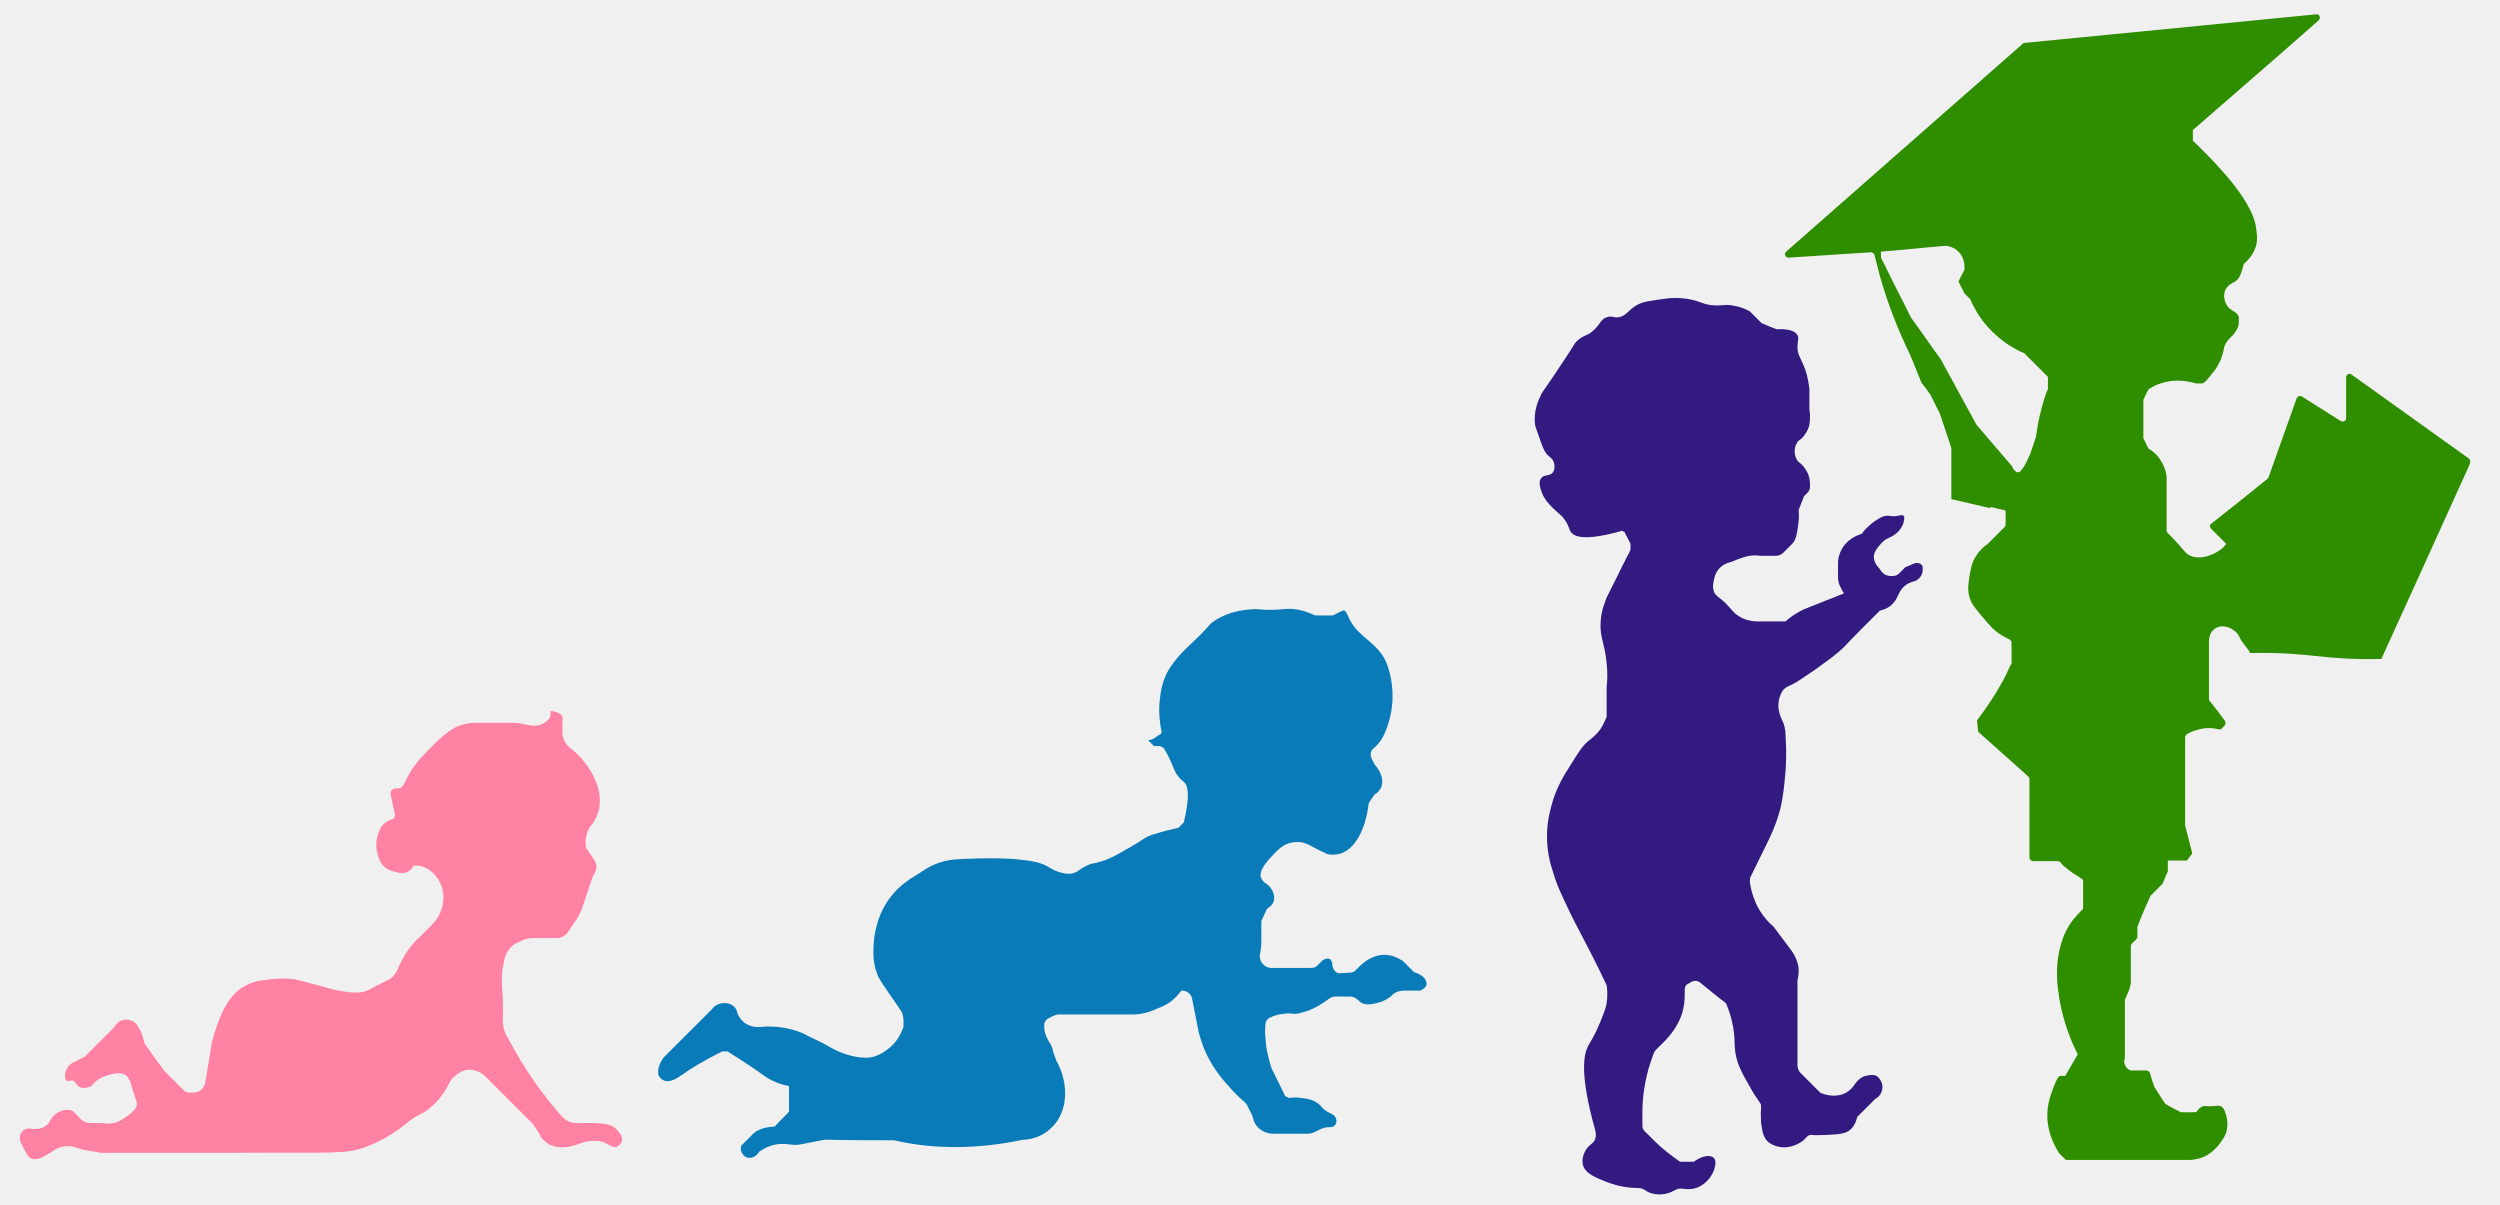
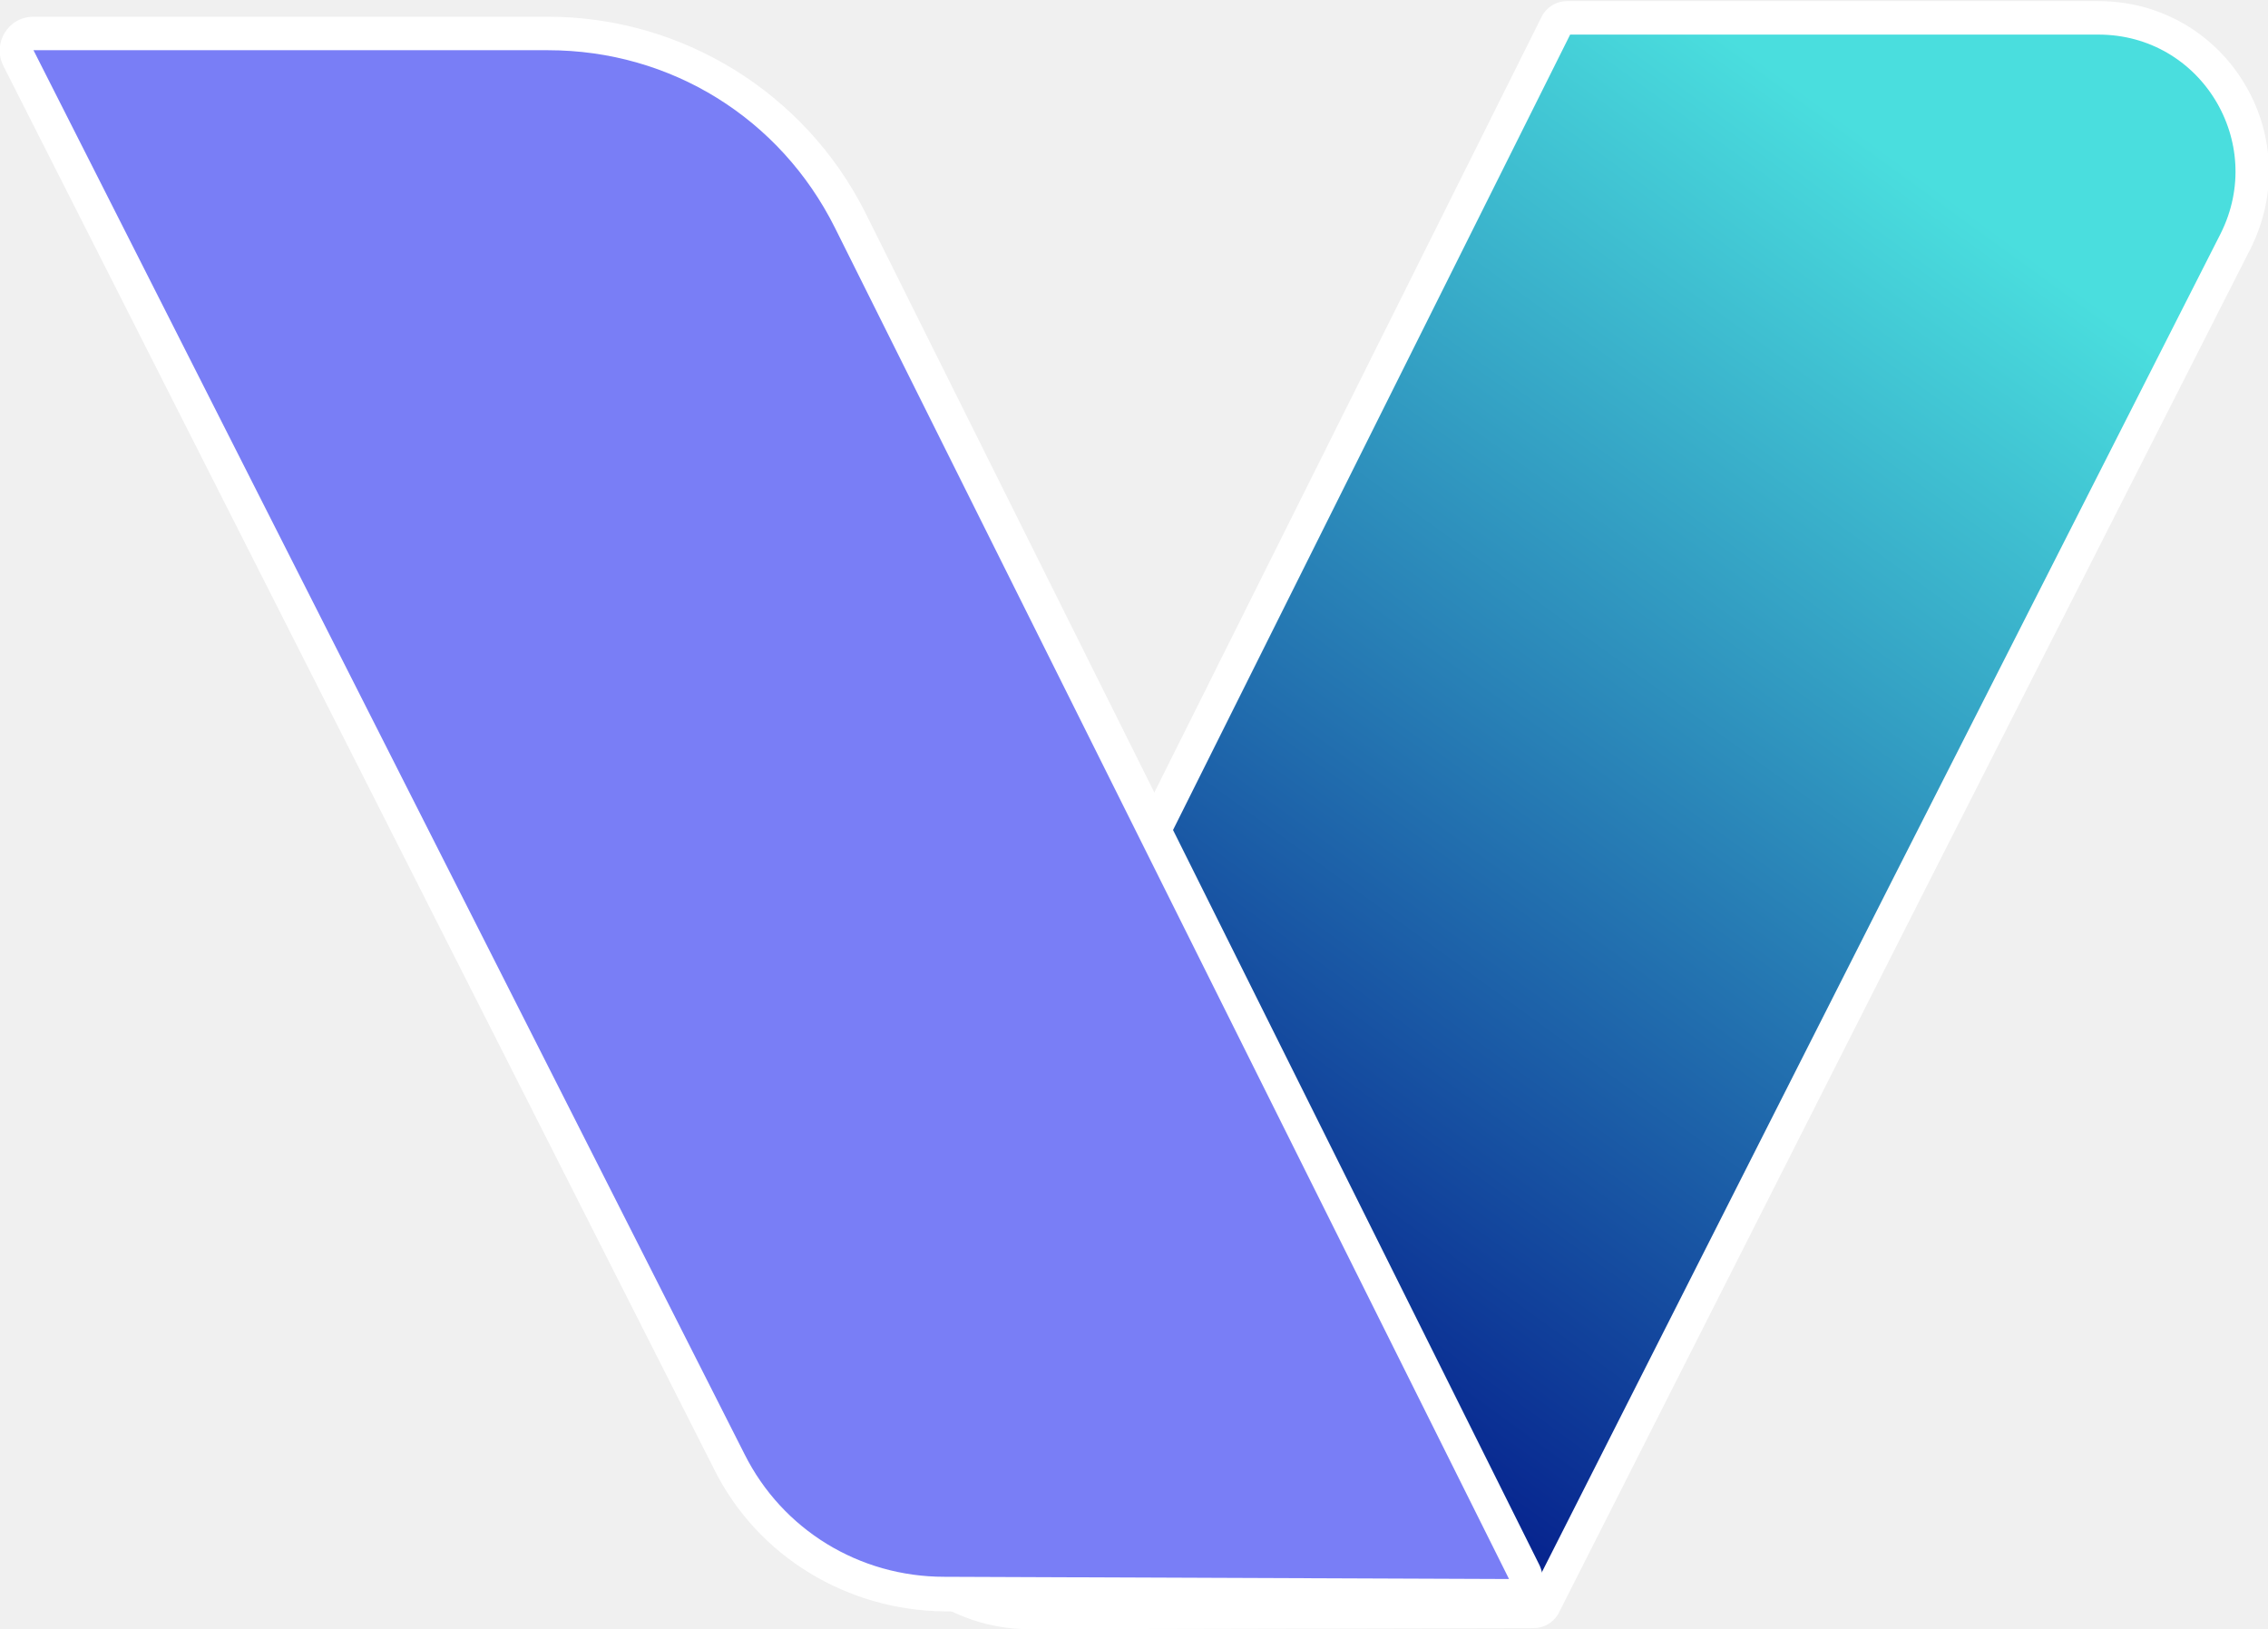
- <svg xmlns="http://www.w3.org/2000/svg" version="1.1" id="Layer_1" x="0px" y="0px" viewBox="0 0 419.2 201.9" style="enable-background:new 0 0 419.2 201.9;" xml:space="preserve">
-   <path style="fill:#321A81;" d="M302.4,102.2c-2,1-3,2-3,2c-0.7,0-0.3,0-1,0c-1,0-2,0-3,0c-2.1,0.1-3.3-0.5-4-1c-0.8-0.5-1-1-2-2  c-1.1-1.1-1.7-1.2-2-2s-0.1-1.5,0-2s0.3-1.3,1-2c0.8-0.8,2-1,2-1s1.7-0.8,3-1c0.6-0.1,1.2-0.1,1.7,0c0.2,0,0.5,0,0.7,0h2  c0.4,0,0.9-0.2,1.2-0.5c0.2-0.2,0.3-0.3,0.5-0.5c0.9-0.9,0.9-0.9,1-1c0.7-0.7,0.8-1.7,1-3c0.1-0.7,0.2-1.6,0.1-2.7  c0.3-0.7,0.6-1.6,0.9-2.3l0.6-0.6c0.2-0.2,0.4-0.6,0.4-0.9c0-0.4,0-0.9-0.1-1.5c-0.2-1-0.8-1.7-1-2c-0.6-0.7-0.7-0.5-1.1-1.1  c-0.5-0.9-0.5-2,0-2.8c0.3-0.6,0.5-0.4,1.1-1.1c0.2-0.3,0.8-1,1-2c0.1-0.6,0.1-1.2,0.1-1.7c0-0.3-0.1-0.6-0.1-0.9v-3.4  c-0.2-1.8-0.6-3.1-1-4c-0.5-1.2-1-1.8-1-3c0-1,0.3-1.5,0-2s-1-1.1-3.5-1c-0.9-0.3-1.7-0.7-2.5-1l-2-2c-0.7-0.4-1.7-0.8-3-1  c-1.2-0.2-1.7,0.1-3,0c-1.8-0.1-2-0.6-4-1c-2.1-0.4-3.7-0.2-5,0c-2,0.3-3,0.4-4,1c-1.4,0.8-1.7,1.8-3,2c-0.9,0.1-1.2-0.3-2,0  c-0.9,0.3-1,1-2,2c-1.3,1.3-1.7,0.8-3,2c-0.5,0.5-0.4,0.6-2,3c-0.3,0.5-0.9,1.3-2,3c-1.9,2.8-1.9,2.7-2,3c-0.4,0.8-1.3,2.7-1,5  c0,0.3,0.4,1.2,1,3c0.4,1.1,0.6,1.5,1,2c0.5,0.5,0.7,0.5,1,1s0.4,1.4,0,2c-0.5,0.7-1.5,0.3-2,1c-0.4,0.6-0.2,1.4,0,2  c0.4,1.3,1.1,2.1,2,3c1.1,1.1,1.4,1.1,2,2c0.7,1,0.7,1.6,1,2c0.6,0.9,2.6,1.5,8.6-0.2c0.1,0.1,0.2,0.1,0.4,0.2c0.3,0.7,0.7,1.3,1,2  c0,0.4,0,0.6,0,1c-0.3,0.7-0.7,1.3-1,2c-0.4,0.7-1,2-1,2c-1.9,3.8-1.8,3.6-2,4c-0.2,0.6-0.9,2.1-1,4c-0.2,2.7,0.7,3.6,1,7  c0.2,1.7,0.1,3.1,0,4v5c-0.2,0.5-0.5,1.2-1,2c-0.7,1-1.5,1.6-2,2c-1,0.8-1.7,1.9-3,4c-1.1,1.7-2.2,3.5-3,6c-0.3,1.1-1,3.2-1,6  c0,2.5,0.5,4.5,1,6c0.5,1.7,1,2.9,2,5c1.2,2.6,2.1,4.3,3,6c1,1.9,2.4,4.6,4,8c0.1,0.7,0.2,1.8,0,3c-0.1,0.6-0.3,1.3-1,3  s-1.1,2.5-2,4c-1,1.7-1.4,5.3,1,14c0.2,0.6,0.3,1.3,0,2c-0.3,0.5-0.6,0.6-1,1c-0.8,0.8-1.2,2.1-1,3c0.3,1.6,2.3,2.3,4,3  c1.1,0.4,2.9,1,5.2,1c0.4,0,0.9,0.1,1.3,0.4c0.4,0.3,0.9,0.5,1.5,0.6c1.6,0.3,2.9-0.3,3.6-0.7c0.3-0.2,0.7-0.2,1-0.2  c0.6,0.1,1.5,0.2,2.4-0.1c2.1-0.7,2.9-2.7,3-3s0.5-1.5,0-2c-0.5-0.6-1.9-0.5-3.4,0.6c-0.8,0-1.5,0-2.3,0c-1.4-1-2.9-2.1-4.3-3.5  c-0.3-0.3-0.7-0.7-1-1c-0.2-0.2-0.4-0.4-0.6-0.6c-0.2-0.2-0.4-0.5-0.4-0.9v-2.5c0-2,0.3-4.4,1-7c0.3-1,0.6-1.9,0.9-2.7  c0.1-0.2,0.2-0.4,0.4-0.6c0.6-0.6,1.2-1.2,1.7-1.7c0.8-0.9,2.6-2.9,3-6c0.1-0.9,0.1-1.7,0.1-2.4c0-0.4,0.2-0.8,0.5-0.9l0.7-0.4  c0.4-0.2,0.9-0.2,1.3,0.1c1.5,1.2,2.9,2.4,4.4,3.5c0.3,0.7,0.7,1.7,1,3c0.8,3.3,0.1,4.3,1,7c0.5,1.4,1.1,2.4,2,4  c0.6,1.1,1.2,2,1.7,2.7c0.2,0.2,0.2,0.5,0.2,0.8c-0.1,1.1,0,1.9,0,2.6c0.2,1.3,0.3,2.2,1,3c0.7,0.7,1.6,0.9,2,1c2,0.4,3.6-0.7,4-1  c0.3-0.3,0.5-0.5,0.8-0.8c0.1-0.1,0.4-0.2,0.6-0.2c1,0.1,1.9,0,2.7,0c2.1-0.1,3.2-0.2,4-1c0.6-0.6,0.9-1.4,1-2c0.7-0.7,1.3-1.3,2-2  c0.3-0.3,0.7-0.7,1-1c0.2-0.1,0.7-0.4,1-1c0.5-1,0.1-1.9,0-2c-0.1-0.2-0.4-0.8-1-1c-0.1,0-0.4-0.1-1,0c-0.4,0.1-1,0-2,1  c-0.3,0.3-0.8,1.4-2,2c-1.9,0.9-3.7,0.1-4,0c0,0,0,0-0.1,0c-1.1-1.1-2.3-2.3-3.4-3.4c-0.3-0.3-0.5-0.8-0.5-1.3v-2.2c0-4,0-8,0-12  c0.1-0.5,0.4-1.7,0-3c-0.3-0.9-0.7-1.6-1-2c-1-1.3-2-2.7-3-4c-0.8-0.7-2.1-2-3-4c-0.6-1.4-0.9-2.7-1-3.6c0-0.2,0.1-0.5,0.1-0.7  c0.9-1.9,1.9-3.8,2.8-5.7c0.6-1.2,1.4-2.9,2-5c0.2-0.5,0.7-2.5,1-6c0.2-1.9,0.3-4.2,0.1-7.1c0-1-0.2-1.9-0.7-2.8  c-0.2-0.5-0.5-1.3-0.5-2.1c0-0.4,0-1.3,0.6-2.4c0.2-0.4,0.6-0.7,1-0.9c0.5-0.2,1-0.5,1.4-0.7c0.8-0.5,1.8-1.2,3-2  c1.6-1.2,2.7-1.9,4-3c1.2-1,1.5-1.5,4-4c1.3-1.3,2.3-2.3,3-3c0.8-0.2,1.5-0.5,2-1c1.1-1,1-2,2-3c0.5-0.5,1.2-0.8,2-1  c0.2-0.1,0.7-0.4,1-1c0.2-0.4,0.2-0.8,0.2-1.2c0-0.5-0.5-0.8-0.9-0.8h-0.3c-0.6,0.2-1.1,0.5-1.7,0.7l-1.1,1.1  c-0.1,0.1-0.3,0.2-0.5,0.3c-0.4,0.1-1,0.2-1.7-0.1c-0.6-0.3-0.9-0.8-1-1c0,0-1-0.9-1-2c0-0.8,0.5-1.4,1-2c0.3-0.4,0.7-0.7,0.9-0.9  c0.3-0.1,0.5-0.3,0.8-0.4c0.9-0.4,1.7-1.1,2.1-2c0.1-0.2,0.2-0.4,0.2-0.6c0.2-0.7,0.1-0.9,0-1c-0.2-0.2-0.5-0.1-1,0  c-1.1,0.2-1.2-0.1-2,0c-0.7,0.1-1.2,0.5-2,1c-0.5,0.4-1.3,1-2,2c-0.6,0.2-1.9,0.6-3,2l0,0c-0.6,0.8-1,1.9-1,2.9v2.4  c0,0.5,0.1,1,0.3,1.4c0.2,0.4,0.4,0.9,0.7,1.3" />
-   <path style="fill:#097BB8;" d="M224.4,163.2c-0.6-0.2-1-0.9-1-1.6c0-0.3-0.2-0.5-0.3-0.7l0,0c-0.4-0.4-1.3,0-1.6,0.4l-0.6,0.6  c-0.3,0.3-0.6,0.4-1,0.4h-6.4c-0.8,0.1-1.6-0.3-2-1c-0.3-0.5-0.3-1-0.2-1.4c0.1-0.6,0.2-1.3,0.2-2v-3.3c0-0.2,0.1-0.4,0.2-0.6  c0.2-0.5,0.5-1,0.7-1.5c0.1-0.1,0.2-0.3,0.3-0.3c0.3-0.2,0.6-0.4,0.8-0.9c0.4-0.9,0-2.2-1-3c-0.7-0.4-0.9-0.8-1-1  c-0.6-1.3,1.1-3,2-4c0.8-0.8,1.6-1.7,3-2c1-0.2,1.7-0.1,2,0c0.8,0.2,1.4,0.6,1.8,0.8c0.2,0.1,0.4,0.2,0.6,0.3  c0.5,0.3,1.1,0.5,1.6,0.8c0.8,0.2,1.5,0.1,2,0c2.6-0.6,4.5-4,5-8.5c0.3-0.5,0.7-1.1,1-1.5c0.6-0.3,0.9-0.8,1-1c0.6-1.1,0.2-2.7-1-4  l-0.5-1c-0.3-0.6-0.2-1.3,0.3-1.7c0.4-0.3,0.8-0.8,1.2-1.3c0.3-0.4,0.6-1,1-2c0.9-2.4,1-4.6,1-5c0.1-3.2-0.8-5.5-1-6  c-1.3-3.3-4.7-4.4-6-7c-0.1-0.1-0.5-1-0.8-1.6c-0.1-0.2-0.4-0.3-0.6-0.2l-1.4,0.7c-0.1,0.1-0.3,0.1-0.4,0.1h-2.6  c-0.1,0-0.3,0-0.4-0.1c-0.7-0.3-1.6-0.7-2.8-0.9c-1.1-0.2-1.9-0.1-3,0c-3.1,0.2-3.1-0.2-5,0c-1.2,0.1-3.7,0.4-6,2  c-0.8,0.5-0.3,0.4-3,3c-1.7,1.6-2.1,2-3,3c-0.7,0.9-1.4,1.7-2,3c-0.7,1.6-0.9,2.9-1,4c-0.2,1.3-0.2,3.3,0.3,5.6  c-0.1,0.1-0.1,0.2-0.2,0.3c-0.7,0.3-1.1,1-2.1,1l0.8,0.8c0.1,0.1,0.2,0.2,0.4,0.2h0.8c0.2,0.1,0.4,0.2,0.6,0.3  c0.7,1.1,1.1,2,1.4,2.7c0.4,0.9,0.5,1.4,1,2c0.4,0.6,0.9,0.9,1,1c0.7,0.6,1.1,2.2,0,6.8c-0.3,0.3-0.6,0.6-0.9,0.9  c-1.3,0.3-2.6,0.6-3.8,1c-0.9,0.2-1.7,0.6-2.4,1.1c-1.2,0.8-2.5,1.5-3.9,2.3c-0.7,0.4-1.4,0.7-2.1,1c-0.5,0.2-1.1,0.3-1.6,0.5  c-1.2,0.1-2.1,0.7-3,1.3c-0.1,0.1-0.2,0.1-0.3,0.2c-1.1,0.6-2.3,0.2-3,0c-0.9-0.3-1.3-0.6-2-1c-1.2-0.6-2.2-0.8-4-1  c-2.1-0.3-6.1-0.4-11.3-0.1c-1.2,0.1-2.5,0.4-3.6,0.9c-0.7,0.3-1.4,0.7-2.1,1.2c-1.8,1.1-3.5,2.1-5,4c-2.5,3.1-2.9,6.6-3,8  c-0.1,1.5-0.2,3.8,1,6c0.3,0.5,0.5,0.8,2,3c0.6,0.8,1.1,1.6,1.5,2.2c0.4,0.5,0.5,1.2,0.5,1.8v1c-0.2,0.5-0.5,1.3-1,2  c-0.3,0.5-1,1.3-2,2c-0.4,0.3-1.1,0.7-2,1c-0.5,0.1-1.4,0.3-3,0c-1.1-0.2-2.9-0.7-5-2c-1.3-0.7-2.7-1.3-4-2c-1-0.4-2.3-0.8-4-1  c-1.2-0.1-2.2-0.1-3,0c-0.2,0-1.8,0.2-3-1c-0.5-0.5-0.8-1.1-0.9-1.5c-0.1-0.5-0.4-0.9-0.9-1.2c-0.3-0.2-0.7-0.3-1.3-0.3  c-0.1,0-1.3,0-2,1c-2.7,2.7-5.3,5.3-8,8c-0.7,0.8-0.9,1.6-1,2c-0.1,0.6,0,0.9,0,1c0.2,0.6,0.7,0.9,1,1c1.1,0.4,2.4-0.6,3-1  c1.4-1,3.5-2.3,6.7-3.9c0.3,0,0.6,0,0.9,0c1.9,1.2,3.4,2.2,4.3,2.8c1.5,1,2,1.5,3,2c1.2,0.6,2.3,0.9,3,1v4.3c-0.9,1-1.5,1.5-2.4,2.5  c-2,0.1-3.1,0.7-3.6,1.2c-0.2,0.2-0.3,0.3-1,1c-0.4,0.4-1,1-1,1c0,0.1-0.2,0.5,0,1s0.6,0.9,1,1c0.7,0.2,1.6-0.2,2-1  c0.5-0.3,1.1-0.7,2-1c1.3-0.4,2.4-0.3,3.2-0.2c0.6,0.1,1.2,0.1,1.7,0c1.4-0.3,2.7-0.5,4.1-0.8c3.9,0.1,7.7,0.1,11.6,0.1  c1.7,0.4,3.5,0.7,5.4,0.9c6,0.6,11.2,0,15.3-0.8c0.4-0.1,0.9-0.2,1.3-0.2c1.1-0.1,2.9-0.5,4.4-2c2.7-2.5,3.1-7.2,0.8-11.3  c-0.2-0.5-0.3-0.9-0.5-1.4c-0.1-0.6-0.3-1.2-0.7-1.7c-0.2-0.4-0.5-0.9-0.7-1.6c-0.1-0.5-0.1-0.9-0.1-1.3c0-0.4,0.3-0.8,0.6-1l1-0.5  c0.3-0.1,0.6-0.2,0.9-0.2h12.5c0.7,0,1.4-0.1,2.1-0.3c0.8-0.2,1.4-0.5,1.9-0.7c0.8-0.3,1.4-0.6,2-1c1-0.7,1.6-1.5,2-2h0.1  c0.8,0,1.6,0.6,1.7,1.4c0.4,1.9,0.7,3.7,1.1,5.6c0.2,0.7,0.5,1.8,1,3c1.2,2.7,2.7,4.6,4,6c0.6,0.7,1.5,1.7,2.7,2.7  c0.2,0.2,0.4,0.4,0.5,0.7l0.8,1.6c0.1,0.3,0.2,1.2,1,2c1.2,1.2,2.8,1,3,1h5.3c0.4,0,0.8-0.1,1.2-0.3s0.9-0.5,1.6-0.7  c0.4-0.1,0.7-0.1,1-0.1c0.5,0,1-0.4,1-1l0,0c0-0.5-0.3-1-0.8-1.2c-0.4-0.2-0.8-0.4-1.2-0.7c-0.6-0.5-0.5-0.6-1-1c-1-0.8-2.1-0.9-3-1  c-0.5-0.1-1.2-0.1-2,0c-0.2-0.1-0.4-0.2-0.6-0.3l-2.3-4.7c-0.4-1.3-0.9-3-1-5c-0.1-0.8-0.1-1.6,0-2.4c0-0.4,0.3-0.8,0.6-1  c0.6-0.3,1.4-0.6,2.4-0.7c0.6-0.1,1.1-0.1,1.6,0c0.4,0,0.7,0,1.1-0.1c0.7-0.2,1.5-0.4,2.3-0.8c1.1-0.5,1.9-1.1,2.6-1.6  c0.3-0.2,0.6-0.4,1-0.4h1.4h1.2c0.4,0,0.9,0.2,1.2,0.5c0.2,0.2,0.4,0.3,0.6,0.5c1,0.6,2.1,0.2,3,0c1.1-0.3,1.7-0.8,2-1  c0.1-0.1,0.2-0.2,0.3-0.3c0.5-0.5,1.3-0.7,2-0.7h0.7c0.7,0,1.3,0,2,0c0.1-0.1,0.9-0.4,1-1c0.1-0.7-0.5-1.5-1.6-1.9  c-0.4-0.1-0.7-0.3-0.9-0.6l-1.4-1.4c-0.1-0.1-0.2-0.2-0.3-0.2c-0.5-0.3-1.5-0.9-2.9-0.9s-2.5,0.7-3,1c-0.7,0.5-1.2,1-1.6,1.4  c-0.3,0.4-0.7,0.6-1.2,0.6" />
-   <path style="fill:#FF81A3;" d="M85.7,121.2h-6c-1.6,0-3.2,0.5-4.5,1.5c-1.2,0.9-2.1,1.7-2.8,2.5c-0.9,0.9-3,2.9-4,5  c-0.1,0.1-0.5,1-0.8,1.5c-0.2,0.3-0.5,0.5-0.8,0.5h-0.5c-0.5,0-0.9,0.5-0.8,1l0.7,3.3c0.1,0.4-0.1,0.8-0.5,0.9  c-0.4,0.1-0.9,0.4-1.4,0.8c-0.6,0.6-0.8,1.4-1,2c-0.4,1.5-0.1,2.7,0,3c0.2,0.6,0.4,1.4,1,2c0.7,0.7,1.5,0.9,2,1c0.7,0.2,1.3,0.3,2,0  c0.6-0.3,0.9-0.7,1-1c0.2,0,0.6-0.1,1,0c1.7,0.2,2.7,1.6,3,2c1.2,1.6,1.1,3.4,1,4c-0.2,2.1-1.5,3.5-2,4c-0.1,0.1-0.7,0.7-2,2  c-1,0.9-0.9,0.9-1,1c-0.2,0.2-1,1.1-2,3c-0.8,1.5-0.6,1.5-1,2c-0.8,1.1-1,1-3,2c-0.5,0.2-1.1,0.7-2,1c-0.5,0.2-1.6,0.4-4,0  c-0.8-0.1-1.9-0.4-4-1c-2.3-0.6-3.4-0.9-4-1c-0.5-0.1-2-0.2-4,0c-1.4,0.2-2.7,0.3-4,1c-3,1.5-4.2,4.8-5,7c-0.6,1.6-0.9,3.1-1,4  c-0.3,1.8-0.6,3.6-0.9,5.4c-0.2,0.9-1,1.6-1.9,1.6h-0.9c-0.2,0-0.4-0.1-0.6-0.2l-3.5-3.5c-1.1-1.5-2.2-3-3.3-4.6l0,0  c-0.2-1.3-0.7-2.2-1-2.7c-0.4-0.7-0.8-0.9-1-1c-0.6-0.3-1.3-0.3-2,0c-0.6,0.3-0.9,0.8-1,1c-1.7,1.7-3.3,3.3-5,5  c-0.7,0.3-1.3,0.7-2,1c-0.2,0.1-0.7,0.4-1,1s-0.5,1.6,0,2c0.3,0.2,0.5-0.1,1,0c0.5,0.2,0.6,0.7,1,1c0.3,0.2,0.9,0.4,2,0  c0.3-0.3,0.6-0.6,0.9-0.9l0.1-0.1c0.4-0.3,1.1-0.7,1.9-0.9c0.9-0.3,2.1-0.6,3,0c0.8,0.6,1,2,1,2c0.3,0.8,0.5,1.6,0.8,2.4  c0.1,0.4,0,0.9-0.2,1.2c-0.6,0.7-1.1,1.1-1.6,1.4c-0.6,0.4-1.1,0.8-2,1c-0.8,0.2-1.6,0.1-2,0h-1.9c-0.7,0-1.4-0.3-1.8-0.8l-0.2-0.2  c-0.7-0.7-0.7-0.8-1-1c-0.8-0.4-1.7-0.1-2,0c-1.3,0.5-1.9,1.7-2,2L8,188.5c-0.5,0.5-1.2,0.8-1.9,0.8H5.4c-0.1,0-0.5-0.2-1,0  c-0.7,0.2-1,0.9-1,1s-0.2,0.5,0,1c0.2,0.7,1,2,1,2s-0.2-0.5,0,0s0.6,0.9,1,1c0.2,0.1,0.5,0.1,1,0c0.8-0.2,1.1-0.5,2-1  c0.9-0.6,1.4-0.9,2-1c0.8-0.2,1.5-0.1,2,0c0.5,0.2,1,0.3,1.6,0.5c1,0.2,2,0.3,2.9,0.5c19.2,0,21,0,23.5,0c15.6-0.1,17.5,0.3,21-1  c1.8-0.7,4.4-1.9,7.2-4.3c0.5-0.4,1.1-0.8,1.6-1c0.3-0.2,0.7-0.4,1.1-0.6c0.3-0.2,1.7-1.2,3-3c1.1-1.6,1-2.2,2-3  c0.4-0.3,1.1-0.9,2-1c1.6-0.2,2.7,0.8,3,1c1,1,2,2,3,3s2,2,3,3c0.7,0.7,1.4,1.4,2.1,2.1c0.3,0.5,0.8,1.2,1.1,1.7  c0.1,0.4,0.4,0.8,0.8,1.1c0.7,0.7,1.5,0.9,2,1c0.7,0.1,1.3,0.1,2,0c1.8-0.3,2.2-0.9,4-1c0.4,0,0.7,0,1,0c1.6,0.2,2.1,1.2,3,1  c0.5-0.1,0.9-0.6,1-1c0.2-0.8-0.7-1.7-1-2c-1-1-2.7-1-6-1c-0.2,0-0.5,0.1-1,0c-0.9-0.1-1.6-0.6-2-1c-3.2-3.6-6.3-7.9-9-13  c-0.2-0.3-0.3-0.6-0.5-0.9c-0.3-0.7-0.5-1.4-0.5-2.2c0.1-1.6,0-2.9,0-3.9c-0.1-2-0.3-3.2,0-5c0.2-0.8,0.2-2,1-3c0.3-0.5,0.7-0.8,1-1  l1-0.5c0.6-0.3,1.3-0.5,2-0.5h4c0.8,0,1.6-0.4,2-1.1c0.5-0.8,1.1-1.6,1.6-2.4c0.2-0.4,0.4-0.8,0.6-1.2c0.3-0.8,0.5-1.6,0.8-2.4  c0.3-1,0.7-2,1-3l0.5-1c0.3-0.6,0.3-1.3-0.1-1.9l-1.4-2.1c-0.1-0.4-0.2-1.1,0-2c0.2-1,0.7-1.7,1-2c0.3-0.4,0.7-1.1,1-2  c1.1-3.6-1.3-7.1-2-8c-0.5-0.7-1.3-1.7-2.6-2.7c-0.8-0.6-1.3-1.5-1.4-2.5c0-0.7,0-1.3,0-1.8s0.1-0.7,0-1c-0.2-0.6-1.1-0.9-2-1v0.6  c0,0.3-0.1,0.6-0.3,0.8c-0.2,0.2-0.4,0.4-0.7,0.6c-1.1,0.7-2.3,0.5-3.1,0.3C87.4,121.3,86.6,121.2,85.7,121.2z" />
-   <path style="fill:#2E8E00;" d="M414,76.9l-19.7-14.1c-0.4-0.3-0.9,0-0.9,0.5v6.8c0,0.5-0.5,0.7-0.9,0.5c-2.2-1.4-4.3-2.7-6.5-4.1  c-0.3-0.2-0.7-0.1-0.9,0.3c-1.6,4.4-3.1,8.8-4.7,13.2c0,0.1-0.1,0.2-0.2,0.3c-3.1,2.5-6.2,5-9.4,7.5c-0.3,0.2-0.3,0.6,0,0.9l2.5,2.5  c-0.2,0.3-0.6,0.7-1,1c-0.3,0.2-1,0.7-2,1c-0.6,0.2-1.8,0.5-3,0c-0.9-0.4-1-0.9-3-3c-0.3-0.3-0.6-0.6-0.8-0.8  c-0.1-0.1-0.2-0.3-0.2-0.4v-8.7c0,0,0,0,0-0.1c0-0.6-0.2-1.8-1-3c-0.6-1-1.4-1.6-1.9-1.9c-0.1-0.1-0.2-0.1-0.2-0.2  c-0.3-0.5-0.5-1.1-0.8-1.6V67c0.3-0.5,0.5-1.1,0.8-1.6c0-0.1,0.1-0.2,0.2-0.2c0.5-0.3,1.1-0.7,1.9-0.9c2.6-0.9,4.9-0.3,6,0h0.8  c0.1,0,0.3,0,0.4-0.1c0.3-0.2,0.6-0.5,0.9-0.9c0.9-1.2,1-1,2-3c0,0,0,0,0-0.1c0.1-0.2,0.4-1.1,0.5-1.7c0.1-0.7,0.5-1.3,1-1.8  l0.5-0.5c0,0,1-1.1,1-2c0-0.6,0-0.8,0-1c-0.2-1-1.4-1-2-2c-0.5-0.8-0.7-2.1,0-3c0.3-0.4,0.7-0.6,1-0.8c0.6-0.2,1.1-0.8,1.3-1.4  c0.2-0.5,0.4-1.1,0.5-1.6c0-0.1,0.1-0.2,0.2-0.3c0.6-0.5,1.5-1.5,1.9-2.9c0.3-1.2,0.1-2.1,0-3c-0.2-1.4-0.7-2.4-1-3  c-1.4-2.8-3.6-5.4-6-8c-0.9-0.9-2.1-2.2-3.6-3.6c0-0.7,0-1.1,0-1.8c7-6.1,14.1-12.2,21.1-18.4c0.4-0.4,0.1-1.1-0.4-1  c-16.3,1.6-32.7,3.2-49,4.8c-0.1,0-0.2,0.1-0.3,0.2c-13.2,11.6-26.4,23.2-39.6,34.8c-0.4,0.4-0.1,1,0.4,1c4.6-0.3,9.2-0.6,13.8-0.9  c0.3,0,0.5,0.2,0.6,0.4c0.3,1.2,0.6,2.3,0.9,3.5c1.4,5,3.2,9.4,5,13.1c0.7,1.6,1.3,3.2,2,4.9c0,0,0,0.1,0.1,0.1  c0.5,0.6,0.9,1.2,1.4,1.9l1.6,3.2c0.6,1.9,1.3,3.8,1.9,5.7c0,0.1,0,0.1,0,0.2v8.4c3.5,0.8,3,0.7,6.5,1.5l0.1-0.2  c1.3,0.3,1.1,0.3,2.5,0.6V88c0,0.2-0.1,0.3-0.2,0.4l-2.8,2.8l-0.1,0.1c-0.5,0.3-1.3,1-1.9,2c-0.7,1.1-0.8,2-1,3  c-0.2,1.4-0.5,2.6,0,4c0.3,1,0.9,1.7,2,3s1.8,2.2,3,3c0.6,0.4,1.2,0.7,1.6,0.9c0.2,0.1,0.4,0.3,0.4,0.5v3.5c0,0.1,0,0.2-0.1,0.2  c-0.3,0.6-0.6,1.2-0.9,1.9c-1.5,2.9-3.2,5.4-4.8,7.5c0.1,0.7,0.1,1.2,0.2,1.9c2.8,2.5,5.6,5,8.4,7.5c0.1,0.1,0.2,0.3,0.2,0.4v13.2  c0,0.3,0.3,0.6,0.6,0.6h4.2c0.2,0,0.3,0.1,0.4,0.2c0.2,0.3,0.5,0.6,0.8,0.8c0.9,0.8,1.9,1.4,2.7,1.9c0.2,0.1,0.3,0.3,0.3,0.5v4.4  c0,0.2-0.1,0.3-0.2,0.4c-0.8,0.8-2,2-2.8,3.8c-0.2,0.3-0.6,1.4-1,3c-0.7,3.3-0.3,6,0,8c0.4,2.3,1.2,5.7,3.1,9.4  c-1.1,1.9-1,1.7-2.1,3.6h-0.7c-0.2,0-0.4,0.1-0.5,0.3c-0.3,0.4-0.5,1-0.8,1.7c-0.3,0.9-1.1,2.7-1,5c0.1,2.8,1.3,4.9,2,6  c0,0,0,0.1,0.1,0.1c0.3,0.3,0.5,0.5,0.8,0.8c0.1,0.1,0.2,0.2,0.4,0.2h20.8c0.7-0.1,1.8-0.2,3-1c1-0.7,1.6-1.4,2-2s0.8-1.1,1-2  c0-0.2,0.2-1,0-2c-0.2-0.8-0.4-1.7-1-2c-0.5-0.2-1,0-2,0c-0.5,0-0.7-0.1-1,0c-0.4,0.1-0.7,0.4-0.9,0.7c-0.1,0.2-0.3,0.3-0.5,0.3  h-2.3c-0.8-0.4-1.8-0.9-2.6-1.4c-0.6-0.8-1.1-1.7-1.7-2.6c0-0.1,0-0.1-0.1-0.1c-0.3-0.8-0.6-1.7-0.8-2.5c-0.1-0.2-0.3-0.4-0.6-0.4  h-2.6c-0.1,0-0.8-0.3-1-1c-0.2-0.4-0.1-0.8,0-1v-9.7c0-0.2,0.1-0.4,0.2-0.6c0.8-1.8,0.8-2.1,0.8-2.8v-5.8c0-0.1,0.1-0.3,0.2-0.4  l0.7-0.7c0.1-0.1,0.2-0.2,0.2-0.4v-1.7c0.6-1.6,1.5-3.7,2.2-5.2l2-2c0.3-0.7,0.6-1.4,0.9-2.1v-1.8h3.2c0.4-0.5,0.5-0.7,0.9-1.2  c-0.4-1.6-0.8-3.2-1.2-4.7v-0.1v-14.6c0-0.2,0.1-0.4,0.2-0.5c0.4-0.3,1-0.6,1.8-0.8c1.5-0.5,2.9-0.3,3.7-0.1c0.2,0,0.4,0,0.5-0.2  l0.4-0.4c0.2-0.2,0.2-0.5,0.1-0.8c-0.9-1.2-1.7-2.3-2.6-3.4c-0.1-0.1-0.1-0.2-0.1-0.3v-9.8c0-0.2,0.1-1.4,1-2s2.2-0.5,3.3,0.4  c0.4,0.3,0.7,0.7,0.9,1.2c0.5,1,1.2,1.5,1.7,2.5c10.5-0.2,11.5,1.2,22,1c4.8-10.5,10-22,14.8-32.6C414.3,77.4,414.2,77.1,414,76.9z   M343.4,65.2c-0.4,0.9-0.7,1.9-1,3c-0.5,1.8-0.8,3.5-1,5c-0.4,1.2-0.7,2.2-1,3c-0.1,0.1-0.4,1-1,2c-0.6,0.9-0.8,1-1,1  c-0.6,0-1-0.9-1-1c-2-2.3-4-4.7-6-7c-2-3.7-4-7.3-6-11c-1.7-2.3-3.3-4.7-5-7c-1.3-2.7-2.7-5.3-4-8c-0.3-0.7-0.7-1.3-1-2v-1  c3.7-0.3,7.3-0.7,11-1c0.3,0.1,1.2,0.2,2,1c1.2,1.2,1,2.8,1,3c-0.3,0.7-0.7,1.3-1,2c0.3,0.7,0.7,1.3,1,2c0.3,0.3,0.7,0.7,1,1  c0.2,0.6,0.6,1.3,1,2c0.6,1.1,2.5,3.9,6,6c0.7,0.4,1.4,0.8,2,1c0.7,0.7,1.3,1.3,2,2s1.3,1.3,2,2V65.2z" />
+ <svg x="0px" y="0px" viewBox="0 0 203.2 145.9" style="enable-background:new 0 0 203.2 145.9;">
+   <linearGradient id="SVGID_1_" gradientUnits="userSpaceOnUse" x1="99.617" y1="671.075" x2="177.515" y2="778.277" gradientTransform="matrix(1 0 0 -1 0 798)">
+     <stop offset="0" style="stop-color:#001287" />
+     <stop offset="1" style="stop-color:#4ADEDE" />
+   </linearGradient>
+   <path style="fill:url(#SVGID_1_);stroke:#FFFFFF;stroke-width:3;stroke-linejoin:round;stroke-miterlimit:10;" d="M170.8,79.7  l29.5-58.1c4.6-9.2-2-20-12.3-20h-47.6c-0.4,0-0.7,0.2-0.9,0.5l-60.4,121c-4.9,9.8,2.3,21.4,13.2,21.4l45.1-0.1  c0.4,0,0.7-0.2,0.9-0.5L170.8,79.7z" />
+   <g>
+     <path style="fill:#797EF6;" d="M84.6,142.8c-8.2,0-15.5-4.6-19.2-11.9L1.7,5.2C1.3,4.5,1.6,3.9,1.7,3.7S2.3,3,3,3h46.1   c11.5,0,21.9,6.4,27,16.7l60.4,121.1c0.3,0.7,0.1,1.3-0.1,1.5s-0.5,0.7-1.3,0.7L84.6,142.8z" />
+     <path style="fill:#FFFFFF;" d="M49.1,4.5c11,0,20.8,6.1,25.7,15.9l60.4,121.1l-50.6-0.2c-7.6,0-14.5-4.2-17.9-11L3,4.5H49.1   M49.1,1.5H3c-2.3,0-3.7,2.4-2.7,4.4l63.7,125.8c3.9,7.8,11.9,12.6,20.6,12.7l50.6,0.2h0c2.2,0,3.7-2.4,2.7-4.4L77.5,19   C72.1,8.3,61.1,1.5,49.1,1.5L49.1,1.5z" />
+   </g>
</svg>
